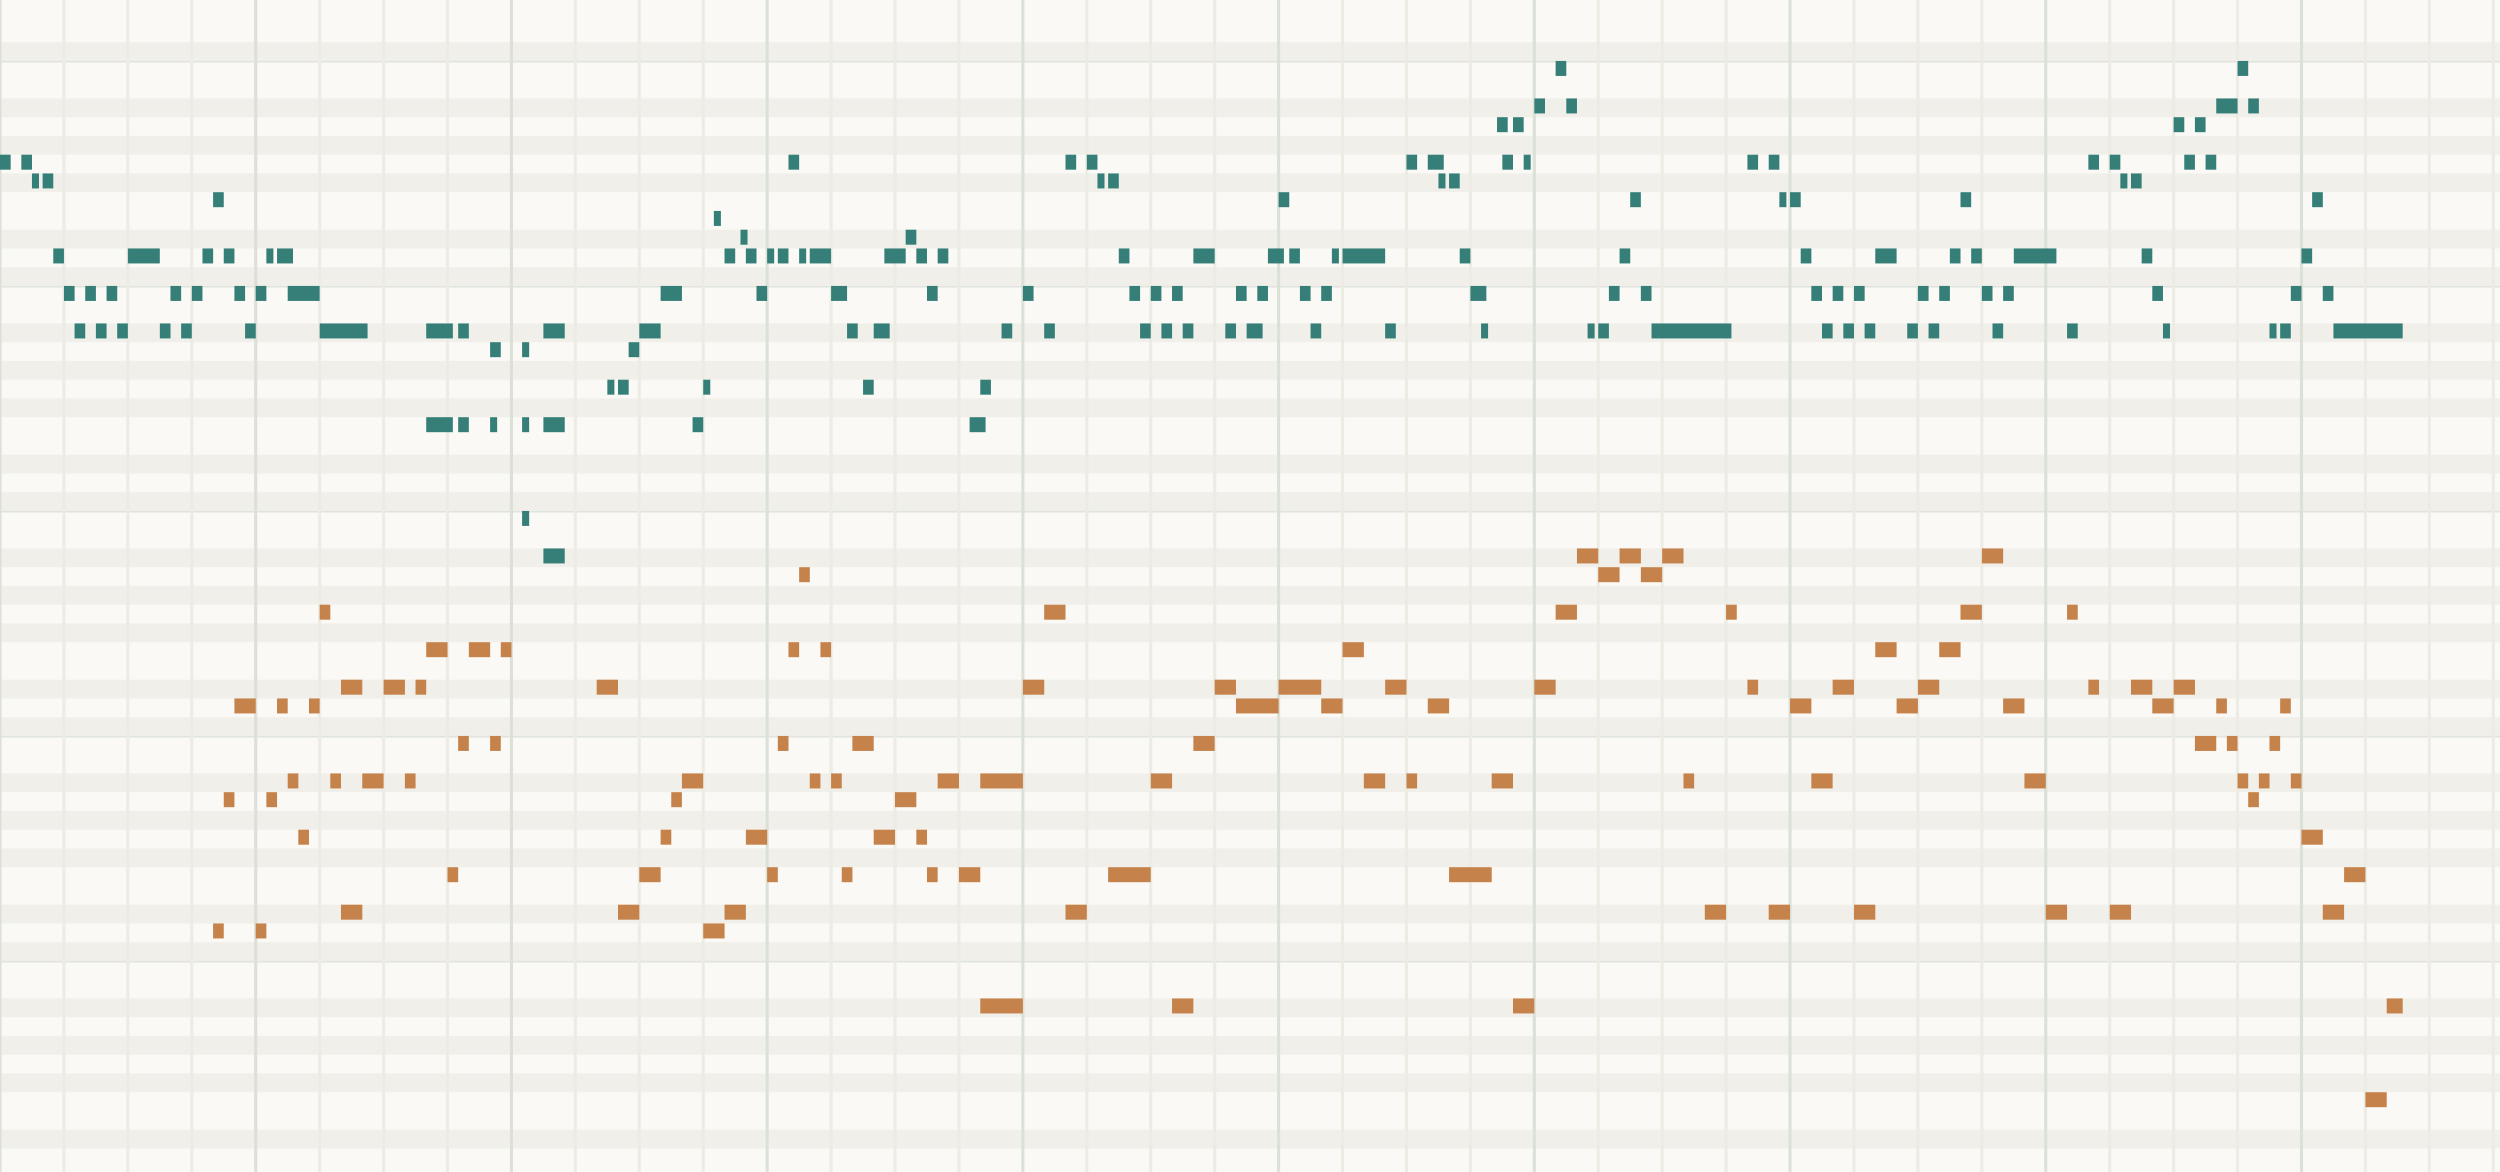
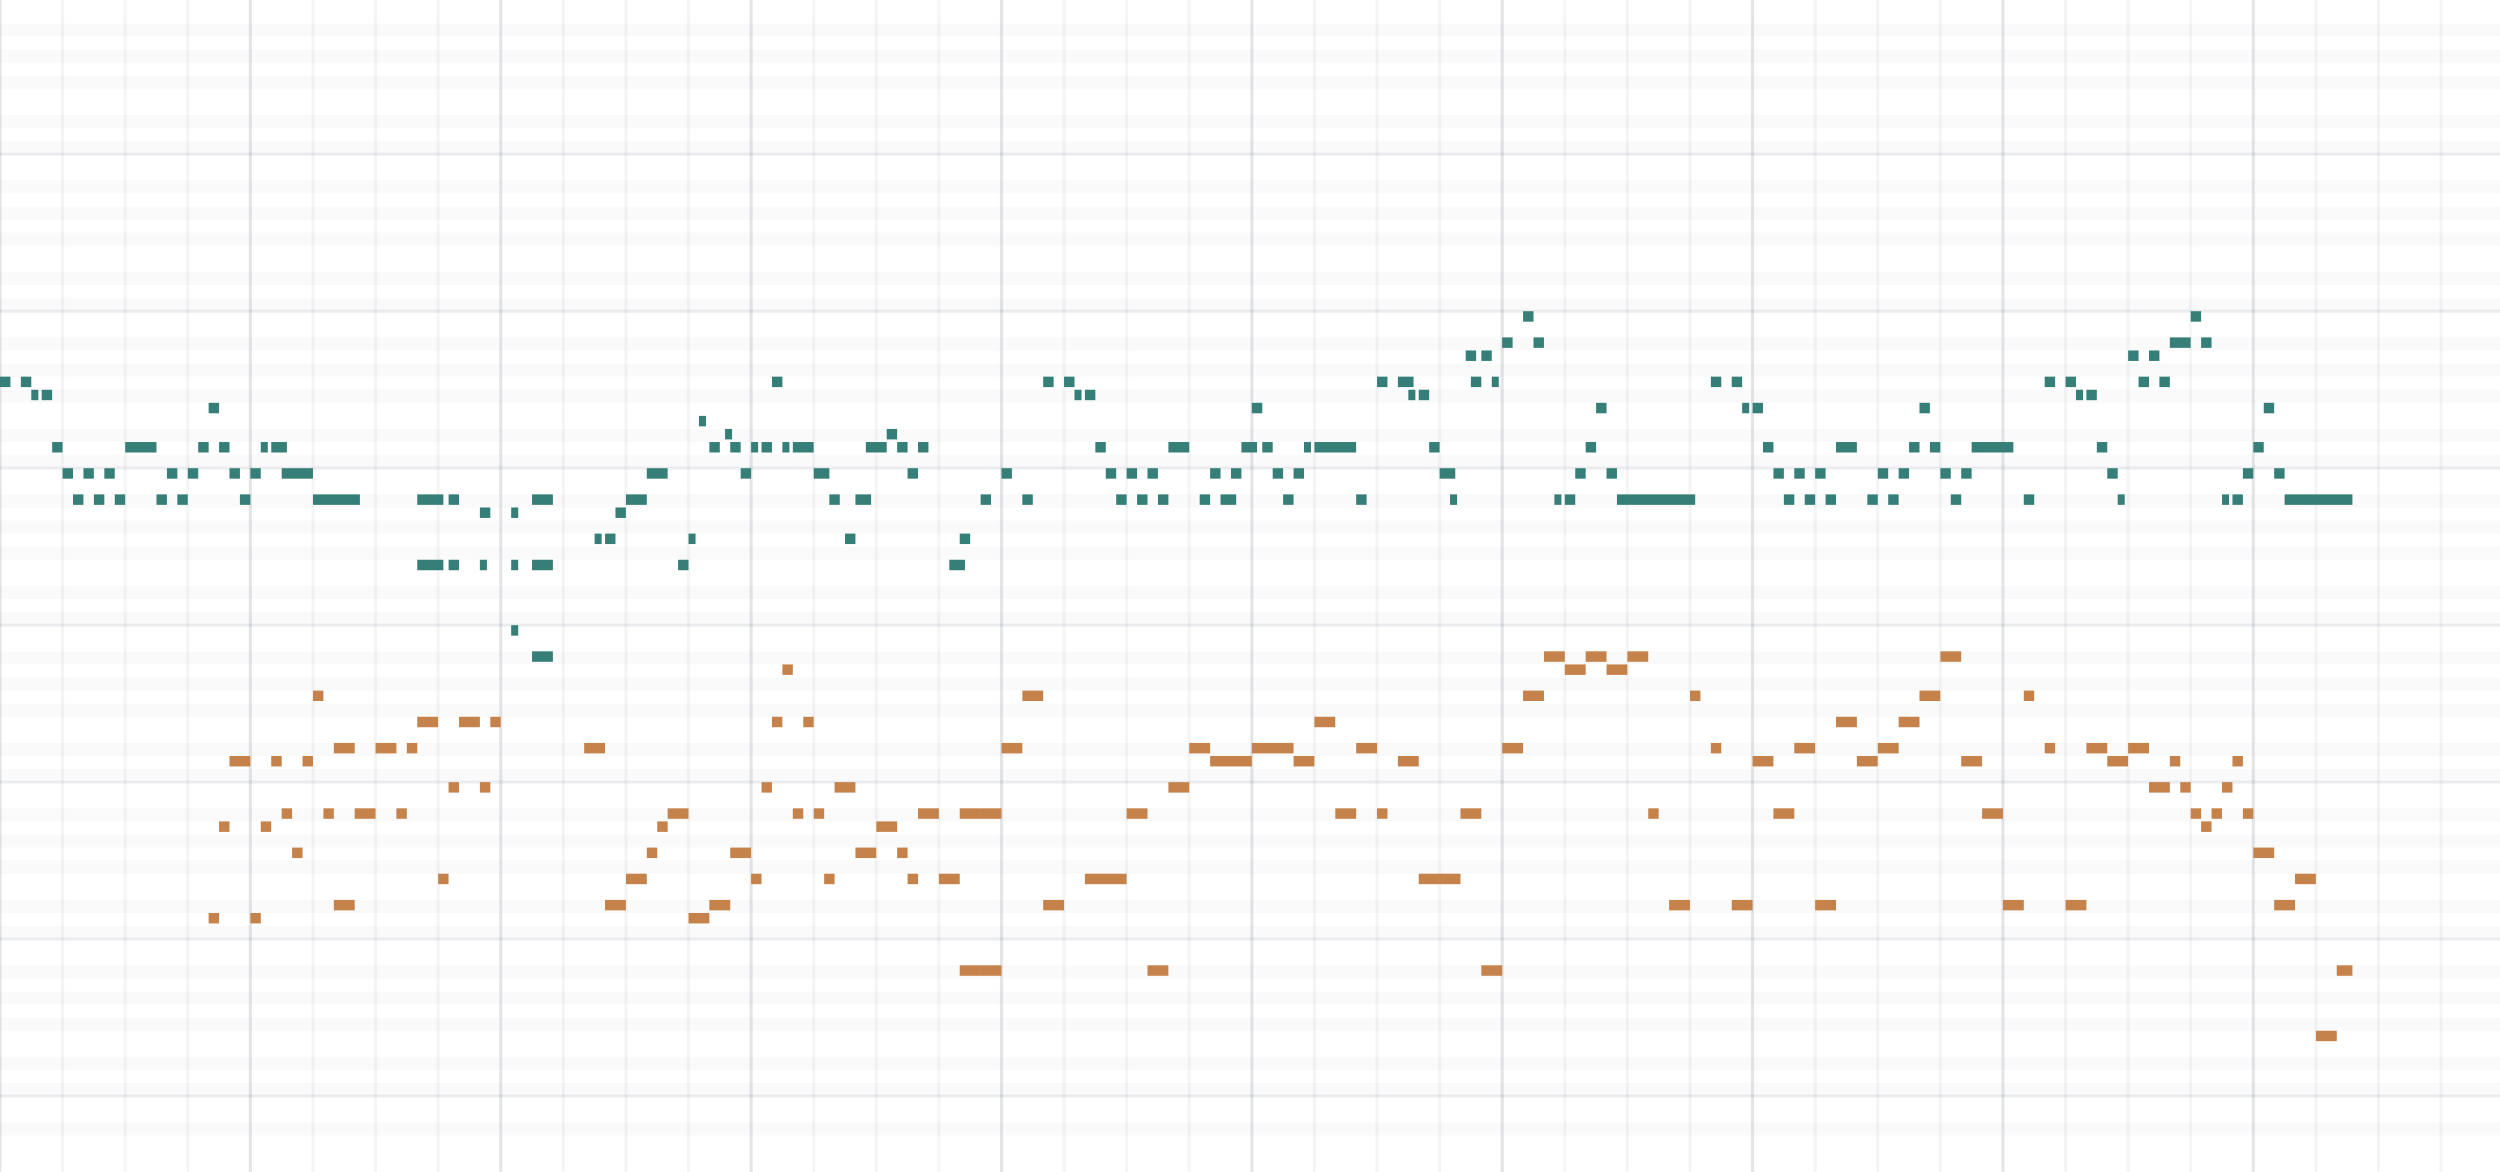
<svg xmlns="http://www.w3.org/2000/svg" viewBox="0 0 640 300" role="img" aria-label="Melody and accompaniment piano roll">
-   <rect width="640" height="300" fill="#faf9f5" />
-   <rect x="0" y="289.20" width="640" height="4.80" fill="#f0efea" />
-   <rect x="0" y="274.80" width="640" height="4.80" fill="#f0efea" />
-   <rect x="0" y="265.20" width="640" height="4.80" fill="#f0efea" />
-   <rect x="0" y="255.60" width="640" height="4.80" fill="#f0efea" />
-   <path d="M0 246.00H640" stroke="#e0e4de" stroke-width=".8" />
-   <rect x="0" y="241.20" width="640" height="4.80" fill="#f0efea" />
-   <rect x="0" y="231.60" width="640" height="4.80" fill="#f0efea" />
-   <rect x="0" y="217.20" width="640" height="4.80" fill="#f0efea" />
-   <rect x="0" y="207.60" width="640" height="4.80" fill="#f0efea" />
-   <rect x="0" y="198.00" width="640" height="4.80" fill="#f0efea" />
-   <path d="M0 188.40H640" stroke="#e0e4de" stroke-width=".8" />
-   <rect x="0" y="183.60" width="640" height="4.80" fill="#f0efea" />
-   <rect x="0" y="174.00" width="640" height="4.80" fill="#f0efea" />
-   <rect x="0" y="159.60" width="640" height="4.80" fill="#f0efea" />
-   <rect x="0" y="150.00" width="640" height="4.80" fill="#f0efea" />
-   <rect x="0" y="140.40" width="640" height="4.80" fill="#f0efea" />
-   <path d="M0 130.80H640" stroke="#e0e4de" stroke-width=".8" />
-   <rect x="0" y="126.00" width="640" height="4.80" fill="#f0efea" />
-   <rect x="0" y="116.40" width="640" height="4.80" fill="#f0efea" />
-   <rect x="0" y="102.00" width="640" height="4.80" fill="#f0efea" />
-   <rect x="0" y="92.40" width="640" height="4.80" fill="#f0efea" />
-   <rect x="0" y="82.80" width="640" height="4.80" fill="#f0efea" />
-   <path d="M0 73.20H640" stroke="#e0e4de" stroke-width=".8" />
-   <rect x="0" y="68.40" width="640" height="4.80" fill="#f0efea" />
-   <rect x="0" y="58.80" width="640" height="4.80" fill="#f0efea" />
-   <rect x="0" y="44.40" width="640" height="4.80" fill="#f0efea" />
-   <rect x="0" y="34.80" width="640" height="4.80" fill="#f0efea" />
-   <rect x="0" y="25.20" width="640" height="4.80" fill="#f0efea" />
-   <path d="M0 15.60H640" stroke="#e0e4de" stroke-width=".8" />
-   <rect x="0" y="10.80" width="640" height="4.80" fill="#f0efea" />
-   <path d="M0.00 0V300" stroke="#dce1d8" stroke-width=".8" />
-   <path d="M16.37 0V300" stroke="#ecece5" stroke-width=".8" />
-   <path d="M32.73 0V300" stroke="#ecece5" stroke-width=".8" />
-   <path d="M49.10 0V300" stroke="#ecece5" stroke-width=".8" />
-   <path d="M65.46 0V300" stroke="#dce1d8" stroke-width=".8" />
-   <path d="M81.83 0V300" stroke="#ecece5" stroke-width=".8" />
-   <path d="M98.20 0V300" stroke="#ecece5" stroke-width=".8" />
-   <path d="M114.56 0V300" stroke="#ecece5" stroke-width=".8" />
-   <path d="M130.93 0V300" stroke="#dce1d8" stroke-width=".8" />
-   <path d="M147.29 0V300" stroke="#ecece5" stroke-width=".8" />
-   <path d="M163.66 0V300" stroke="#ecece5" stroke-width=".8" />
-   <path d="M180.03 0V300" stroke="#ecece5" stroke-width=".8" />
-   <path d="M196.39 0V300" stroke="#dce1d8" stroke-width=".8" />
-   <path d="M212.76 0V300" stroke="#ecece5" stroke-width=".8" />
-   <path d="M229.12 0V300" stroke="#ecece5" stroke-width=".8" />
-   <path d="M245.49 0V300" stroke="#ecece5" stroke-width=".8" />
-   <path d="M261.86 0V300" stroke="#dce1d8" stroke-width=".8" />
-   <path d="M278.22 0V300" stroke="#ecece5" stroke-width=".8" />
-   <path d="M294.59 0V300" stroke="#ecece5" stroke-width=".8" />
-   <path d="M310.96 0V300" stroke="#ecece5" stroke-width=".8" />
-   <path d="M327.32 0V300" stroke="#dce1d8" stroke-width=".8" />
-   <path d="M343.69 0V300" stroke="#ecece5" stroke-width=".8" />
-   <path d="M360.05 0V300" stroke="#ecece5" stroke-width=".8" />
-   <path d="M376.42 0V300" stroke="#ecece5" stroke-width=".8" />
-   <path d="M392.79 0V300" stroke="#dce1d8" stroke-width=".8" />
-   <path d="M409.15 0V300" stroke="#ecece5" stroke-width=".8" />
-   <path d="M425.52 0V300" stroke="#ecece5" stroke-width=".8" />
-   <path d="M441.88 0V300" stroke="#ecece5" stroke-width=".8" />
-   <path d="M458.25 0V300" stroke="#dce1d8" stroke-width=".8" />
-   <path d="M474.62 0V300" stroke="#ecece5" stroke-width=".8" />
-   <path d="M490.98 0V300" stroke="#ecece5" stroke-width=".8" />
-   <path d="M507.35 0V300" stroke="#ecece5" stroke-width=".8" />
-   <path d="M523.71 0V300" stroke="#dce1d8" stroke-width=".8" />
-   <path d="M540.08 0V300" stroke="#ecece5" stroke-width=".8" />
-   <path d="M556.45 0V300" stroke="#ecece5" stroke-width=".8" />
-   <path d="M572.81 0V300" stroke="#ecece5" stroke-width=".8" />
-   <path d="M589.18 0V300" stroke="#dce1d8" stroke-width=".8" />
-   <path d="M605.54 0V300" stroke="#ecece5" stroke-width=".8" />
-   <path d="M621.91 0V300" stroke="#ecece5" stroke-width=".8" />
-   <path d="M638.28 0V300" stroke="#ecece5" stroke-width=".8" />
-   <path d="M54.55 236.40h2.73v3.84H54.55ZM57.28 202.80h2.73v3.84H57.28ZM60.01 178.80h5.46v3.84H60.01ZM65.46 236.40h2.73v3.84H65.46ZM68.19 202.80h2.73v3.84H68.19ZM70.92 178.80h2.73v3.84H70.92ZM73.65 198.00h2.73v3.84H73.65ZM76.37 212.40h2.73v3.84H76.37ZM79.10 178.80h2.73v3.84H79.10ZM81.83 154.80h2.73v3.84H81.83ZM84.56 198.00h2.73v3.84H84.56ZM87.29 231.60h5.46v3.84H87.29ZM87.29 174.00h5.46v3.84H87.29ZM92.74 198.00h5.46v3.84H92.74ZM98.20 174.00h5.46v3.84H98.20ZM103.65 198.00h2.73v3.84H103.65ZM106.38 174.00h2.73v3.84H106.38ZM109.11 164.40h5.46v3.84H109.11ZM114.56 222.00h2.73v3.84H114.56ZM117.29 188.40h2.73v3.84H117.29ZM120.02 164.40h5.46v3.84H120.02ZM125.47 188.40h2.73v3.84H125.47ZM128.20 164.40h2.73v3.84H128.20ZM152.75 174.00h5.46v3.84H152.75ZM158.21 231.60h5.46v3.84H158.21ZM163.66 222.00h5.46v3.84H163.66ZM169.12 212.40h2.73v3.84H169.12ZM171.84 202.80h2.73v3.84H171.84ZM174.57 198.00h5.46v3.84H174.57ZM180.03 236.40h5.46v3.84H180.03ZM185.48 231.60h5.46v3.84H185.48ZM190.94 212.40h5.46v3.84H190.94ZM196.39 222.00h2.73v3.84H196.39ZM199.12 188.40h2.73v3.84H199.12ZM201.85 164.40h2.73v3.84H201.85ZM204.58 145.20h2.73v3.84H204.58ZM207.30 198.00h2.73v3.84H207.30ZM210.03 164.40h2.73v3.84H210.03ZM212.76 198.00h2.73v3.84H212.76ZM215.49 222.00h2.73v3.84H215.49ZM218.21 188.40h5.46v3.84H218.21ZM223.67 212.40h5.46v3.84H223.67ZM229.12 202.80h5.46v3.84H229.12ZM234.58 212.40h2.73v3.84H234.58ZM237.31 222.00h2.73v3.84H237.31ZM240.04 198.00h5.46v3.84H240.04ZM245.49 222.00h5.46v3.84H245.49ZM250.95 255.60h5.46v3.84H250.95ZM250.95 198.00h5.46v3.84H250.95ZM256.40 255.60h5.46v3.84H256.40ZM256.40 198.00h5.46v3.84H256.40ZM261.86 174.00h5.46v3.84H261.86ZM267.31 154.80h5.46v3.84H267.31ZM272.77 231.60h5.46v3.84H272.77ZM283.68 222.00h5.46v3.84H283.68ZM289.13 222.00h5.46v3.84H289.13ZM294.59 198.00h5.46v3.84H294.59ZM300.04 255.60h5.46v3.84H300.04ZM305.50 188.40h5.46v3.84H305.50ZM310.95 174.00h5.46v3.84H310.95ZM316.41 178.80h5.46v3.84H316.41ZM321.87 178.80h5.46v3.84H321.87ZM327.32 174.00h5.46v3.84H327.32ZM332.78 174.00h5.46v3.84H332.78ZM338.23 178.80h5.46v3.84H338.23ZM343.69 164.40h5.46v3.84H343.69ZM349.14 198.00h5.46v3.84H349.14ZM354.60 174.00h5.46v3.84H354.60ZM360.05 198.00h2.73v3.84H360.05ZM365.51 178.80h5.46v3.84H365.51ZM370.96 222.00h5.46v3.84H370.96ZM376.42 222.00h5.46v3.84H376.42ZM381.87 198.00h5.46v3.84H381.87ZM387.33 255.60h5.46v3.84H387.33ZM392.79 174.00h5.46v3.84H392.79ZM398.24 154.80h5.46v3.84H398.24ZM403.70 140.40h5.46v3.84H403.70ZM409.15 145.20h5.46v3.84H409.15ZM414.61 140.40h5.46v3.84H414.61ZM420.06 145.20h5.46v3.84H420.06ZM425.52 140.40h5.46v3.84H425.52ZM430.97 198.00h2.73v3.84H430.97ZM436.43 231.60h5.46v3.84H436.43ZM441.88 154.80h2.73v3.84H441.88ZM447.34 174.00h2.73v3.84H447.34ZM452.79 231.60h5.46v3.84H452.79ZM458.25 178.80h5.46v3.84H458.25ZM463.70 198.00h5.46v3.84H463.70ZM469.16 174.00h5.46v3.84H469.16ZM474.62 231.60h5.46v3.84H474.62ZM480.07 164.40h5.46v3.84H480.07ZM485.53 178.80h5.46v3.84H485.53ZM490.98 174.00h5.46v3.84H490.98ZM496.44 164.40h5.46v3.84H496.44ZM501.89 154.80h5.46v3.84H501.89ZM507.35 140.40h5.46v3.84H507.35ZM512.80 178.80h5.46v3.84H512.80ZM518.26 198.00h5.46v3.84H518.26ZM523.71 231.60h5.46v3.84H523.71ZM529.17 154.80h2.73v3.84H529.17ZM534.62 174.00h2.73v3.84H534.62ZM540.08 231.60h5.46v3.84H540.08ZM545.53 174.00h5.46v3.84H545.53ZM550.99 178.80h5.46v3.84H550.99ZM556.45 174.00h5.46v3.84H556.45ZM561.90 188.40h5.46v3.84H561.90ZM567.36 178.80h2.73v3.84H567.36ZM570.08 188.40h2.73v3.84H570.08ZM572.81 198.00h2.73v3.84H572.81ZM575.54 202.80h2.73v3.84H575.54ZM578.27 198.00h2.73v3.84H578.27ZM580.99 188.40h2.73v3.84H580.99ZM583.72 178.80h2.73v3.84H583.72ZM586.45 198.00h2.73v3.84H586.45ZM589.18 212.40h5.46v3.84H589.18ZM594.63 231.60h5.46v3.84H594.63ZM600.09 222.00h5.46v3.84H600.09ZM605.54 279.60h5.46v3.84H605.54ZM611.00 255.60h4.09v3.84H611.00Z" fill="#c5824a" />
-   <path d="M0.00 39.60h2.73v3.84H0.00ZM5.46 39.60h2.73v3.84H5.46ZM8.18 44.40h1.80v3.84H8.18ZM10.91 44.40h2.73v3.84H10.91ZM13.64 63.60h2.73v3.84H13.64ZM16.37 73.20h2.73v3.84H16.37ZM19.09 82.80h2.73v3.84H19.09ZM21.82 73.20h2.73v3.84H21.82ZM24.55 82.80h2.73v3.84H24.55ZM27.28 73.20h2.73v3.84H27.28ZM30.00 82.80h2.73v3.84H30.00ZM32.73 63.60h8.18v3.84H32.73ZM40.92 82.80h2.73v3.84H40.92ZM43.64 73.20h2.73v3.84H43.64ZM46.37 82.80h2.73v3.84H46.37ZM49.10 73.20h2.73v3.84H49.10ZM51.83 63.60h2.73v3.84H51.83ZM54.55 49.20h2.73v3.84H54.55ZM57.28 63.60h2.73v3.84H57.28ZM60.01 73.20h2.73v3.84H60.01ZM62.74 82.80h2.73v3.84H62.74ZM65.46 73.20h2.73v3.84H65.46ZM68.19 63.60h1.80v3.84H68.19ZM70.92 63.60h4.09v3.84H70.92ZM73.65 73.20h8.18v3.84H73.65ZM81.83 82.80h12.27v3.84H81.83ZM109.11 106.80h6.82v3.84H109.11ZM109.11 82.80h6.82v3.84H109.11ZM117.29 106.80h2.73v3.84H117.29ZM117.29 82.80h2.73v3.84H117.29ZM125.47 106.80h1.80v3.84H125.47ZM125.47 87.60h2.73v3.84H125.47ZM133.66 130.80h1.80v3.84H133.66ZM133.66 106.80h1.80v3.84H133.66ZM133.66 87.60h1.80v3.84H133.66ZM139.11 140.40h5.46v3.84H139.11ZM139.11 106.80h5.46v3.84H139.11ZM139.11 82.80h5.46v3.84H139.11ZM155.48 97.20h1.80v3.84H155.48ZM158.21 97.20h2.73v3.84H158.21ZM160.93 87.60h2.73v3.84H160.93ZM163.66 82.80h5.46v3.84H163.66ZM169.12 73.20h5.46v3.84H169.12ZM177.30 106.80h2.73v3.84H177.30ZM180.03 97.20h1.80v3.84H180.03ZM182.75 54.00h1.80v3.84H182.75ZM185.48 63.60h2.73v3.84H185.48ZM189.57 58.80h1.80v3.84H189.57ZM190.94 63.60h2.73v3.84H190.94ZM193.66 73.20h2.73v3.84H193.66ZM196.39 63.60h1.80v3.84H196.39ZM199.12 63.60h2.73v3.84H199.12ZM201.85 39.60h2.73v3.84H201.85ZM204.58 63.60h1.80v3.84H204.58ZM207.30 63.60h5.46v3.84H207.30ZM212.76 73.20h4.09v3.84H212.76ZM216.85 82.80h2.73v3.84H216.85ZM220.94 97.20h2.73v3.84H220.94ZM223.67 82.80h4.09v3.84H223.67ZM226.40 63.60h5.46v3.84H226.40ZM231.85 58.80h2.73v3.84H231.85ZM234.58 63.60h2.73v3.84H234.58ZM237.31 73.20h2.73v3.84H237.31ZM240.04 63.60h2.73v3.84H240.04ZM248.22 106.80h4.09v3.84H248.22ZM250.95 97.20h2.73v3.84H250.95ZM256.40 82.80h2.73v3.84H256.40ZM261.86 73.20h2.73v3.84H261.86ZM267.31 82.80h2.73v3.84H267.31ZM272.77 39.60h2.73v3.84H272.77ZM278.22 39.60h2.73v3.84H278.22ZM280.95 44.40h1.80v3.84H280.95ZM283.68 44.40h2.73v3.84H283.68ZM286.41 63.60h2.73v3.84H286.41ZM289.13 73.20h2.73v3.84H289.13ZM291.86 82.80h2.73v3.84H291.86ZM294.59 73.20h2.73v3.84H294.59ZM297.32 82.80h2.73v3.84H297.32ZM300.04 73.20h2.73v3.84H300.04ZM302.77 82.80h2.73v3.84H302.77ZM305.50 63.60h5.46v3.84H305.50ZM313.68 82.80h2.73v3.84H313.68ZM316.41 73.20h2.73v3.84H316.41ZM319.14 82.80h4.09v3.84H319.14ZM321.87 73.20h2.73v3.84H321.87ZM324.59 63.60h4.09v3.84H324.59ZM327.32 49.20h2.73v3.84H327.32ZM330.05 63.60h2.73v3.84H330.05ZM332.78 73.20h2.73v3.84H332.78ZM335.50 82.80h2.73v3.84H335.50ZM338.23 73.20h2.73v3.84H338.23ZM340.96 63.60h1.80v3.84H340.96ZM343.69 63.60h10.91v3.84H343.69ZM354.60 82.80h2.73v3.84H354.60ZM360.05 39.60h2.73v3.84H360.05ZM365.51 39.60h4.09v3.84H365.51ZM368.24 44.40h1.80v3.84H368.24ZM370.96 44.40h2.73v3.84H370.96ZM373.69 63.60h2.73v3.84H373.69ZM376.42 73.20h4.09v3.84H376.42ZM379.15 82.80h1.80v3.84H379.15ZM383.24 30.00h2.73v3.84H383.24ZM384.60 39.60h2.73v3.84H384.60ZM387.33 30.00h2.73v3.84H387.33ZM390.06 39.60h1.80v3.84H390.06ZM392.79 25.20h2.73v3.84H392.79ZM398.24 15.60h2.73v3.84H398.24ZM400.97 25.20h2.73v3.84H400.97ZM406.42 82.80h1.80v3.84H406.42ZM409.15 82.80h2.73v3.84H409.15ZM411.88 73.20h2.73v3.84H411.88ZM414.61 63.60h2.73v3.84H414.61ZM417.33 49.20h2.73v3.84H417.33ZM420.06 73.20h2.73v3.84H420.06ZM422.79 82.80h20.46v3.84H422.79ZM447.34 39.60h2.73v3.84H447.34ZM452.79 39.60h2.73v3.84H452.79ZM455.52 49.20h1.80v3.84H455.52ZM458.25 49.20h2.73v3.84H458.25ZM460.98 63.60h2.73v3.84H460.98ZM463.70 73.20h2.73v3.84H463.70ZM466.43 82.80h2.73v3.84H466.43ZM469.16 73.20h2.73v3.84H469.16ZM471.89 82.80h2.73v3.84H471.89ZM474.62 73.20h2.73v3.84H474.62ZM477.34 82.80h2.73v3.84H477.34ZM480.07 63.60h5.46v3.84H480.07ZM488.25 82.80h2.73v3.84H488.25ZM490.98 73.20h2.73v3.84H490.98ZM493.71 82.80h2.73v3.84H493.71ZM496.44 73.20h2.73v3.84H496.44ZM499.16 63.60h2.73v3.84H499.16ZM501.89 49.20h2.73v3.84H501.89ZM504.62 63.60h2.73v3.84H504.62ZM507.35 73.20h2.73v3.84H507.35ZM510.08 82.80h2.73v3.84H510.08ZM512.80 73.20h2.73v3.84H512.80ZM515.53 63.60h2.73v3.84H515.53ZM518.26 63.60h8.18v3.84H518.26ZM529.17 82.80h2.73v3.84H529.17ZM534.62 39.60h2.73v3.84H534.62ZM540.08 39.60h2.73v3.84H540.08ZM542.81 44.40h1.80v3.84H542.81ZM545.53 44.40h2.73v3.84H545.53ZM548.26 63.60h2.73v3.84H548.26ZM550.99 73.20h2.73v3.84H550.99ZM553.72 82.80h1.80v3.84H553.72ZM556.45 30.00h2.73v3.84H556.45ZM559.17 39.60h2.73v3.84H559.17ZM561.90 30.00h2.73v3.84H561.90ZM564.63 39.60h2.73v3.84H564.63ZM567.36 25.20h5.46v3.84H567.36ZM572.81 15.60h2.73v3.84H572.81ZM575.54 25.20h2.73v3.84H575.54ZM580.99 82.80h1.80v3.84H580.99ZM583.72 82.80h2.73v3.84H583.72ZM586.45 73.20h2.73v3.84H586.45ZM589.18 63.60h2.73v3.84H589.18ZM591.91 49.20h2.73v3.84H591.91ZM594.63 73.20h2.73v3.84H594.63ZM597.36 82.80h17.73v3.84H597.36Z" fill="#357f78" />
+   <rect x="0" y="287.30" width="640" height="3.35" fill="#273447" opacity=".025" />
+   <path d="M0 280.60H640" stroke="#273447" opacity=".08" stroke-width=".8" />
+   <rect x="0" y="277.26" width="640" height="3.35" fill="#273447" opacity=".025" />
+   <rect x="0" y="270.56" width="640" height="3.35" fill="#273447" opacity=".025" />
+   <rect x="0" y="260.51" width="640" height="3.35" fill="#273447" opacity=".025" />
+   <rect x="0" y="253.81" width="640" height="3.35" fill="#273447" opacity=".025" />
+   <rect x="0" y="247.12" width="640" height="3.35" fill="#273447" opacity=".025" />
+   <path d="M0 240.42H640" stroke="#273447" opacity=".08" stroke-width=".8" />
+   <rect x="0" y="237.07" width="640" height="3.35" fill="#273447" opacity=".025" />
+   <rect x="0" y="230.37" width="640" height="3.35" fill="#273447" opacity=".025" />
+   <rect x="0" y="220.33" width="640" height="3.35" fill="#273447" opacity=".025" />
+   <rect x="0" y="213.63" width="640" height="3.35" fill="#273447" opacity=".025" />
+   <rect x="0" y="206.93" width="640" height="3.35" fill="#273447" opacity=".025" />
+   <path d="M0 200.23H640" stroke="#273447" opacity=".08" stroke-width=".8" />
+   <rect x="0" y="196.88" width="640" height="3.35" fill="#273447" opacity=".025" />
+   <rect x="0" y="190.19" width="640" height="3.35" fill="#273447" opacity=".025" />
+   <rect x="0" y="180.14" width="640" height="3.35" fill="#273447" opacity=".025" />
+   <rect x="0" y="173.44" width="640" height="3.35" fill="#273447" opacity=".025" />
+   <rect x="0" y="166.74" width="640" height="3.35" fill="#273447" opacity=".025" />
+   <path d="M0 160.05H640" stroke="#273447" opacity=".08" stroke-width=".8" />
+   <rect x="0" y="156.70" width="640" height="3.35" fill="#273447" opacity=".025" />
+   <rect x="0" y="150.00" width="640" height="3.35" fill="#273447" opacity=".025" />
+   <rect x="0" y="139.95" width="640" height="3.35" fill="#273447" opacity=".025" />
+   <rect x="0" y="133.26" width="640" height="3.35" fill="#273447" opacity=".025" />
+   <rect x="0" y="126.56" width="640" height="3.35" fill="#273447" opacity=".025" />
+   <path d="M0 119.86H640" stroke="#273447" opacity=".08" stroke-width=".8" />
+   <rect x="0" y="116.51" width="640" height="3.35" fill="#273447" opacity=".025" />
+   <rect x="0" y="109.81" width="640" height="3.35" fill="#273447" opacity=".025" />
+   <rect x="0" y="99.77" width="640" height="3.35" fill="#273447" opacity=".025" />
+   <rect x="0" y="93.07" width="640" height="3.35" fill="#273447" opacity=".025" />
+   <rect x="0" y="86.37" width="640" height="3.35" fill="#273447" opacity=".025" />
+   <path d="M0 79.67H640" stroke="#273447" opacity=".08" stroke-width=".8" />
+   <rect x="0" y="76.33" width="640" height="3.35" fill="#273447" opacity=".025" />
+   <rect x="0" y="69.63" width="640" height="3.35" fill="#273447" opacity=".025" />
+   <rect x="0" y="59.58" width="640" height="3.35" fill="#273447" opacity=".025" />
+   <rect x="0" y="52.88" width="640" height="3.35" fill="#273447" opacity=".025" />
+   <rect x="0" y="46.19" width="640" height="3.35" fill="#273447" opacity=".025" />
+   <path d="M0 39.49H640" stroke="#273447" opacity=".08" stroke-width=".8" />
+   <rect x="0" y="36.14" width="640" height="3.35" fill="#273447" opacity=".025" />
+   <rect x="0" y="29.44" width="640" height="3.35" fill="#273447" opacity=".025" />
+   <rect x="0" y="19.40" width="640" height="3.35" fill="#273447" opacity=".025" />
+   <rect x="0" y="12.70" width="640" height="3.35" fill="#273447" opacity=".025" />
+   <rect x="0" y="6.00" width="640" height="3.35" fill="#273447" opacity=".025" />
+   <path d="M0.00 0V300" stroke="#273447" opacity=".13" stroke-width=".8" />
+   <path d="M16.02 0V300" stroke="#273447" opacity=".05" stroke-width=".8" />
+   <path d="M32.05 0V300" stroke="#273447" opacity=".05" stroke-width=".8" />
+   <path d="M48.07 0V300" stroke="#273447" opacity=".05" stroke-width=".8" />
+   <path d="M64.09 0V300" stroke="#273447" opacity=".13" stroke-width=".8" />
+   <path d="M80.12 0V300" stroke="#273447" opacity=".05" stroke-width=".8" />
+   <path d="M96.14 0V300" stroke="#273447" opacity=".05" stroke-width=".8" />
+   <path d="M112.16 0V300" stroke="#273447" opacity=".05" stroke-width=".8" />
+   <path d="M128.19 0V300" stroke="#273447" opacity=".13" stroke-width=".8" />
+   <path d="M144.21 0V300" stroke="#273447" opacity=".05" stroke-width=".8" />
+   <path d="M160.24 0V300" stroke="#273447" opacity=".05" stroke-width=".8" />
+   <path d="M176.26 0V300" stroke="#273447" opacity=".05" stroke-width=".8" />
+   <path d="M192.28 0V300" stroke="#273447" opacity=".13" stroke-width=".8" />
+   <path d="M208.31 0V300" stroke="#273447" opacity=".05" stroke-width=".8" />
+   <path d="M224.33 0V300" stroke="#273447" opacity=".05" stroke-width=".8" />
+   <path d="M240.35 0V300" stroke="#273447" opacity=".05" stroke-width=".8" />
+   <path d="M256.38 0V300" stroke="#273447" opacity=".13" stroke-width=".8" />
+   <path d="M272.40 0V300" stroke="#273447" opacity=".05" stroke-width=".8" />
+   <path d="M288.42 0V300" stroke="#273447" opacity=".05" stroke-width=".8" />
+   <path d="M304.45 0V300" stroke="#273447" opacity=".05" stroke-width=".8" />
+   <path d="M320.47 0V300" stroke="#273447" opacity=".13" stroke-width=".8" />
+   <path d="M336.49 0V300" stroke="#273447" opacity=".05" stroke-width=".8" />
+   <path d="M352.52 0V300" stroke="#273447" opacity=".05" stroke-width=".8" />
+   <path d="M368.54 0V300" stroke="#273447" opacity=".05" stroke-width=".8" />
+   <path d="M384.57 0V300" stroke="#273447" opacity=".13" stroke-width=".8" />
+   <path d="M400.59 0V300" stroke="#273447" opacity=".05" stroke-width=".8" />
+   <path d="M416.61 0V300" stroke="#273447" opacity=".05" stroke-width=".8" />
+   <path d="M432.64 0V300" stroke="#273447" opacity=".05" stroke-width=".8" />
+   <path d="M448.66 0V300" stroke="#273447" opacity=".13" stroke-width=".8" />
+   <path d="M464.68 0V300" stroke="#273447" opacity=".05" stroke-width=".8" />
+   <path d="M480.71 0V300" stroke="#273447" opacity=".05" stroke-width=".8" />
+   <path d="M496.73 0V300" stroke="#273447" opacity=".05" stroke-width=".8" />
+   <path d="M512.75 0V300" stroke="#273447" opacity=".13" stroke-width=".8" />
+   <path d="M528.78 0V300" stroke="#273447" opacity=".05" stroke-width=".8" />
+   <path d="M544.80 0V300" stroke="#273447" opacity=".05" stroke-width=".8" />
+   <path d="M560.82 0V300" stroke="#273447" opacity=".05" stroke-width=".8" />
+   <path d="M576.85 0V300" stroke="#273447" opacity=".13" stroke-width=".8" />
+   <path d="M592.87 0V300" stroke="#273447" opacity=".05" stroke-width=".8" />
+   <path d="M608.89 0V300" stroke="#273447" opacity=".05" stroke-width=".8" />
+   <path d="M624.92 0V300" stroke="#273447" opacity=".05" stroke-width=".8" />
+   <path d="M53.41 233.72h2.67v2.68H53.41ZM56.08 210.28h2.67v2.68H56.08ZM58.75 193.53h5.34v2.68H58.75ZM64.09 233.72h2.67v2.68H64.09ZM66.76 210.28h2.67v2.68H66.76ZM69.44 193.53h2.67v2.68H69.44ZM72.11 206.93h2.67v2.68H72.11ZM74.78 216.98h2.67v2.68H74.78ZM77.45 193.53h2.67v2.68H77.45ZM80.12 176.79h2.67v2.68H80.12ZM82.79 206.93h2.67v2.68H82.79ZM85.46 230.37h5.34v2.68H85.46ZM85.46 190.19h5.34v2.68H85.46ZM90.80 206.93h5.34v2.68H90.80ZM96.14 190.19h5.34v2.68H96.14ZM101.48 206.93h2.67v2.68H101.48ZM104.15 190.19h2.67v2.68H104.15ZM106.82 183.49h5.34v2.68H106.82ZM112.16 223.67h2.67v2.68H112.16ZM114.84 200.23h2.67v2.68H114.84ZM117.51 183.49h5.34v2.68H117.51ZM122.85 200.23h2.67v2.68H122.85ZM125.52 183.49h2.67v2.68H125.52ZM149.55 190.19h5.34v2.68H149.55ZM154.89 230.37h5.34v2.68H154.89ZM160.24 223.67h5.34v2.68H160.24ZM165.58 216.98h2.67v2.68H165.58ZM168.25 210.28h2.67v2.68H168.25ZM170.92 206.93h5.34v2.68H170.92ZM176.26 233.72h5.34v2.68H176.26ZM181.60 230.37h5.34v2.68H181.60ZM186.94 216.98h5.34v2.68H186.94ZM192.28 223.67h2.67v2.68H192.28ZM194.95 200.23h2.67v2.68H194.95ZM197.62 183.49h2.67v2.68H197.62ZM200.29 170.09h2.67v2.68H200.29ZM202.96 206.93h2.67v2.68H202.96ZM205.64 183.49h2.67v2.68H205.64ZM208.31 206.93h2.67v2.68H208.31ZM210.98 223.67h2.67v2.68H210.98ZM213.65 200.23h5.34v2.68H213.65ZM218.99 216.98h5.34v2.68H218.99ZM224.33 210.28h5.34v2.68H224.33ZM229.67 216.98h2.67v2.68H229.67ZM232.34 223.67h2.67v2.68H232.34ZM235.01 206.93h5.34v2.68H235.01ZM240.35 223.67h5.34v2.68H240.35ZM245.69 247.12h5.34v2.68H245.69ZM245.69 206.93h5.34v2.68H245.69ZM251.04 247.12h5.34v2.68H251.04ZM251.04 206.93h5.34v2.68H251.04ZM256.38 190.19h5.34v2.68H256.38ZM261.72 176.79h5.34v2.68H261.72ZM267.06 230.37h5.34v2.68H267.06ZM277.74 223.67h5.34v2.68H277.74ZM283.08 223.67h5.34v2.68H283.08ZM288.42 206.93h5.34v2.68H288.42ZM293.76 247.12h5.34v2.68H293.76ZM299.11 200.23h5.34v2.68H299.11ZM304.45 190.19h5.34v2.68H304.45ZM309.79 193.53h5.34v2.68H309.79ZM315.13 193.53h5.34v2.68H315.13ZM320.47 190.19h5.34v2.68H320.47ZM325.81 190.19h5.34v2.68H325.81ZM331.15 193.53h5.34v2.68H331.15ZM336.49 183.49h5.34v2.68H336.49ZM341.84 206.93h5.34v2.68H341.84ZM347.18 190.19h5.34v2.68H347.18ZM352.52 206.93h2.67v2.68H352.52ZM357.86 193.53h5.34v2.68H357.86ZM363.20 223.67h5.34v2.68H363.20ZM368.54 223.67h5.34v2.68H368.54ZM373.88 206.93h5.34v2.68H373.88ZM379.22 247.12h5.34v2.68H379.22ZM384.56 190.19h5.34v2.68H384.56ZM389.91 176.79h5.34v2.68H389.91ZM395.25 166.74h5.34v2.68H395.25ZM400.59 170.09h5.34v2.68H400.59ZM405.93 166.74h5.34v2.68H405.93ZM411.27 170.09h5.34v2.68H411.27ZM416.61 166.74h5.34v2.68H416.61ZM421.95 206.93h2.67v2.68H421.95ZM427.29 230.37h5.34v2.68H427.29ZM432.64 176.79h2.67v2.68H432.64ZM437.98 190.19h2.67v2.68H437.98ZM443.32 230.37h5.34v2.68H443.32ZM448.66 193.53h5.34v2.68H448.66ZM454.00 206.93h5.34v2.68H454.00ZM459.34 190.19h5.34v2.68H459.34ZM464.68 230.37h5.34v2.68H464.68ZM470.02 183.49h5.34v2.68H470.02ZM475.36 193.53h5.34v2.68H475.36ZM480.71 190.19h5.34v2.68H480.71ZM486.05 183.49h5.34v2.68H486.05ZM491.39 176.79h5.34v2.68H491.39ZM496.73 166.74h5.34v2.68H496.73ZM502.07 193.53h5.34v2.68H502.07ZM507.41 206.93h5.34v2.68H507.41ZM512.75 230.37h5.34v2.68H512.75ZM518.09 176.79h2.67v2.68H518.09ZM523.44 190.19h2.67v2.68H523.44ZM528.78 230.37h5.34v2.68H528.78ZM534.12 190.19h5.34v2.68H534.12ZM539.46 193.53h5.34v2.68H539.46ZM544.80 190.19h5.34v2.68H544.80ZM550.14 200.23h5.34v2.68H550.14ZM555.48 193.53h2.67v2.68H555.48ZM558.15 200.23h2.67v2.68H558.15ZM560.82 206.93h2.67v2.68H560.82ZM563.49 210.28h2.67v2.68H563.49ZM566.16 206.93h2.67v2.68H566.16ZM568.84 200.23h2.67v2.68H568.84ZM571.51 193.53h2.67v2.68H571.51ZM574.18 206.93h2.67v2.68H574.18ZM576.85 216.98h5.34v2.68H576.85ZM582.19 230.37h5.34v2.68H582.19ZM587.53 223.67h5.34v2.68H587.53ZM592.87 263.86h5.34v2.68H592.87ZM598.21 247.12h4.01v2.68H598.21Z" fill="#c5824a" />
+   <path d="M0.00 96.42h2.67v2.68H0.00ZM5.34 96.42h2.67v2.68H5.34ZM8.01 99.77h1.80v2.68H8.01ZM10.68 99.77h2.67v2.68H10.68ZM13.35 113.16h2.67v2.68H13.35ZM16.02 119.86h2.67v2.68H16.02ZM18.69 126.56h2.67v2.68H18.69ZM21.36 119.86h2.67v2.68H21.36ZM24.04 126.56h2.67v2.68H24.04ZM26.71 119.86h2.67v2.68H26.71ZM29.38 126.56h2.67v2.68H29.38ZM32.05 113.16h8.01v2.68H32.05ZM40.06 126.56h2.67v2.68H40.06ZM42.73 119.86h2.67v2.68H42.73ZM45.40 126.56h2.67v2.68H45.40ZM48.07 119.86h2.67v2.68H48.07ZM50.74 113.16h2.67v2.68H50.74ZM53.41 103.12h2.67v2.68H53.41ZM56.08 113.16h2.67v2.68H56.08ZM58.75 119.86h2.67v2.68H58.75ZM61.42 126.56h2.67v2.68H61.42ZM64.09 119.86h2.67v2.68H64.09ZM66.76 113.16h1.80v2.68H66.76ZM69.44 113.16h4.01v2.68H69.44ZM72.11 119.86h8.01v2.68H72.11ZM80.12 126.56h12.02v2.68H80.12ZM106.82 143.30h6.68v2.68H106.82ZM106.82 126.56h6.68v2.68H106.82ZM114.84 143.30h2.67v2.68H114.84ZM114.84 126.56h2.67v2.68H114.84ZM122.85 143.30h1.80v2.68H122.85ZM122.85 129.91h2.67v2.68H122.85ZM130.86 160.05h1.80v2.68H130.86ZM130.86 143.30h1.80v2.68H130.86ZM130.86 129.91h1.80v2.68H130.86ZM136.20 166.74h5.34v2.68H136.20ZM136.20 143.30h5.34v2.68H136.20ZM136.20 126.56h5.34v2.68H136.20ZM152.22 136.60h1.80v2.68H152.22ZM154.89 136.60h2.67v2.68H154.89ZM157.56 129.91h2.67v2.68H157.56ZM160.24 126.56h5.34v2.68H160.24ZM165.58 119.86h5.34v2.68H165.58ZM173.59 143.30h2.67v2.68H173.59ZM176.26 136.60h1.80v2.68H176.26ZM178.93 106.47h1.80v2.68H178.93ZM181.60 113.16h2.67v2.68H181.60ZM185.61 109.81h1.80v2.68H185.61ZM186.94 113.16h2.67v2.68H186.94ZM189.61 119.86h2.67v2.68H189.61ZM192.28 113.16h1.80v2.68H192.28ZM194.95 113.16h2.67v2.68H194.95ZM197.62 96.42h2.67v2.68H197.62ZM200.29 113.16h1.80v2.68H200.29ZM202.96 113.16h5.34v2.68H202.96ZM208.31 119.86h4.01v2.68H208.31ZM212.31 126.56h2.67v2.68H212.31ZM216.32 136.60h2.67v2.68H216.32ZM218.99 126.56h4.01v2.68H218.99ZM221.66 113.16h5.34v2.68H221.66ZM227.00 109.81h2.67v2.68H227.00ZM229.67 113.16h2.67v2.68H229.67ZM232.34 119.86h2.67v2.68H232.34ZM235.01 113.16h2.67v2.68H235.01ZM243.02 143.30h4.01v2.68H243.02ZM245.69 136.60h2.67v2.68H245.69ZM251.04 126.56h2.67v2.68H251.04ZM256.38 119.86h2.67v2.68H256.38ZM261.72 126.56h2.67v2.68H261.72ZM267.06 96.42h2.67v2.68H267.06ZM272.40 96.42h2.67v2.68H272.40ZM275.07 99.77h1.80v2.68H275.07ZM277.74 99.77h2.67v2.68H277.74ZM280.41 113.16h2.67v2.68H280.41ZM283.08 119.86h2.67v2.68H283.08ZM285.75 126.56h2.67v2.68H285.75ZM288.42 119.86h2.67v2.68H288.42ZM291.09 126.56h2.67v2.68H291.09ZM293.76 119.86h2.67v2.68H293.76ZM296.44 126.56h2.67v2.68H296.44ZM299.11 113.16h5.34v2.68H299.11ZM307.12 126.56h2.67v2.68H307.12ZM309.79 119.86h2.67v2.68H309.79ZM312.46 126.56h4.01v2.68H312.46ZM315.13 119.86h2.67v2.68H315.13ZM317.80 113.16h4.01v2.68H317.80ZM320.47 103.12h2.67v2.68H320.47ZM323.14 113.16h2.67v2.68H323.14ZM325.81 119.86h2.67v2.68H325.81ZM328.48 126.56h2.67v2.68H328.48ZM331.15 119.86h2.67v2.68H331.15ZM333.82 113.16h1.80v2.68H333.82ZM336.49 113.16h10.68v2.68H336.49ZM347.18 126.56h2.67v2.68H347.18ZM352.52 96.42h2.67v2.68H352.52ZM357.86 96.42h4.01v2.68H357.86ZM360.53 99.77h1.80v2.68H360.53ZM363.20 99.77h2.67v2.68H363.20ZM365.87 113.16h2.67v2.68H365.87ZM368.54 119.86h4.01v2.68H368.54ZM371.21 126.56h1.80v2.68H371.21ZM375.22 89.72h2.67v2.68H375.22ZM376.55 96.42h2.67v2.68H376.55ZM379.22 89.72h2.67v2.68H379.22ZM381.89 96.42h1.80v2.68H381.89ZM384.56 86.37h2.67v2.68H384.56ZM389.91 79.67h2.67v2.68H389.91ZM392.58 86.37h2.67v2.68H392.58ZM397.92 126.56h1.80v2.68H397.92ZM400.59 126.56h2.67v2.68H400.59ZM403.26 119.86h2.67v2.68H403.26ZM405.93 113.16h2.67v2.68H405.93ZM408.60 103.12h2.67v2.68H408.60ZM411.27 119.86h2.67v2.68H411.27ZM413.94 126.56h20.03v2.68H413.94ZM437.98 96.42h2.67v2.68H437.98ZM443.32 96.42h2.67v2.68H443.32ZM445.99 103.12h1.80v2.68H445.99ZM448.66 103.12h2.67v2.68H448.66ZM451.33 113.16h2.67v2.68H451.33ZM454.00 119.86h2.67v2.68H454.00ZM456.67 126.56h2.67v2.68H456.67ZM459.34 119.86h2.67v2.68H459.34ZM462.01 126.56h2.67v2.68H462.01ZM464.68 119.86h2.67v2.68H464.68ZM467.35 126.56h2.67v2.68H467.35ZM470.02 113.16h5.34v2.68H470.02ZM478.04 126.56h2.67v2.68H478.04ZM480.71 119.86h2.67v2.68H480.71ZM483.38 126.56h2.67v2.68H483.38ZM486.05 119.86h2.67v2.68H486.05ZM488.72 113.16h2.67v2.68H488.72ZM491.39 103.12h2.67v2.68H491.39ZM494.06 113.16h2.67v2.68H494.06ZM496.73 119.86h2.67v2.68H496.73ZM499.40 126.56h2.67v2.68H499.40ZM502.07 119.86h2.67v2.68H502.07ZM504.74 113.16h2.67v2.68H504.74ZM507.41 113.16h8.01v2.68H507.41ZM518.09 126.56h2.67v2.68H518.09ZM523.44 96.42h2.67v2.68H523.44ZM528.78 96.42h2.67v2.68H528.78ZM531.45 99.77h1.80v2.68H531.45ZM534.12 99.77h2.67v2.68H534.12ZM536.79 113.16h2.67v2.68H536.79ZM539.46 119.86h2.67v2.68H539.46ZM542.13 126.56h1.80v2.68H542.13ZM544.80 89.72h2.67v2.68H544.80ZM547.47 96.42h2.67v2.68H547.47ZM550.14 89.72h2.67v2.68H550.14ZM552.81 96.42h2.67v2.68H552.81ZM555.48 86.37h5.34v2.68H555.48ZM560.82 79.67h2.67v2.68H560.82ZM563.49 86.37h2.67v2.68H563.49ZM568.84 126.56h1.80v2.68H568.84ZM571.51 126.56h2.67v2.68H571.51ZM574.18 119.86h2.67v2.68H574.18ZM576.85 113.16h2.67v2.68H576.85ZM579.52 103.12h2.67v2.68H579.52ZM582.19 119.86h2.67v2.68H582.19ZM584.86 126.56h17.36v2.68H584.86Z" fill="#357f78" />
</svg>
